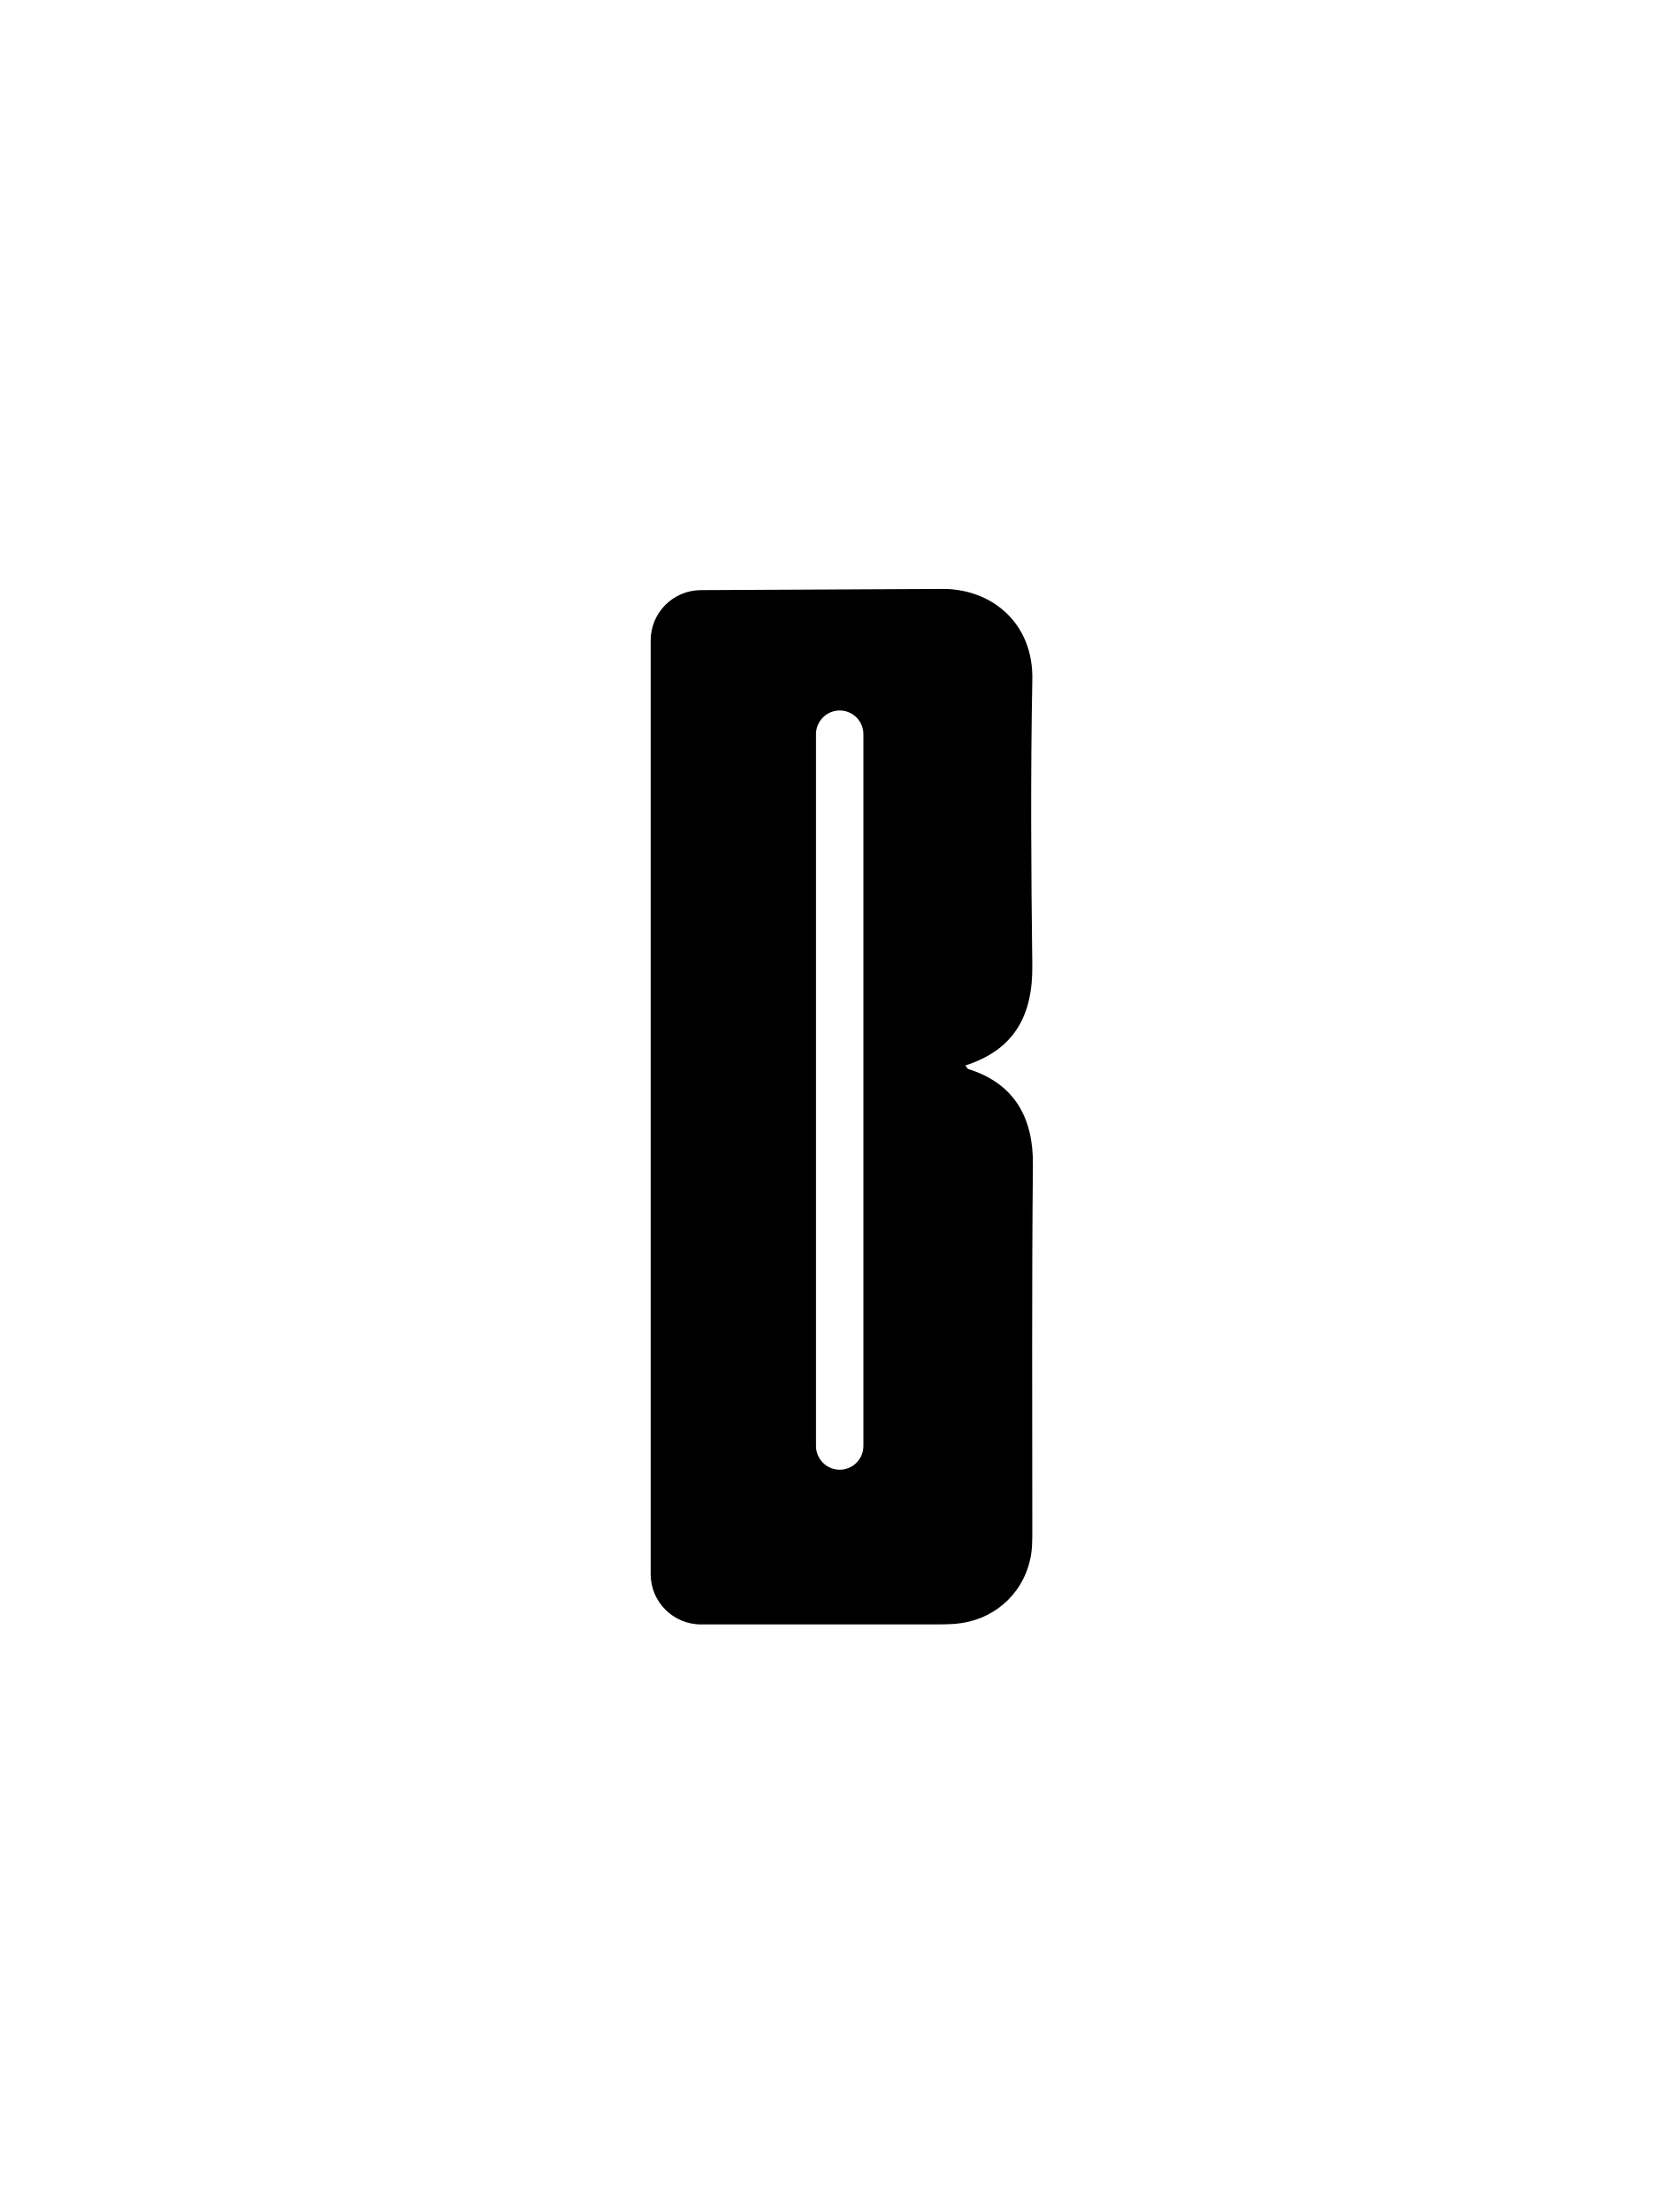
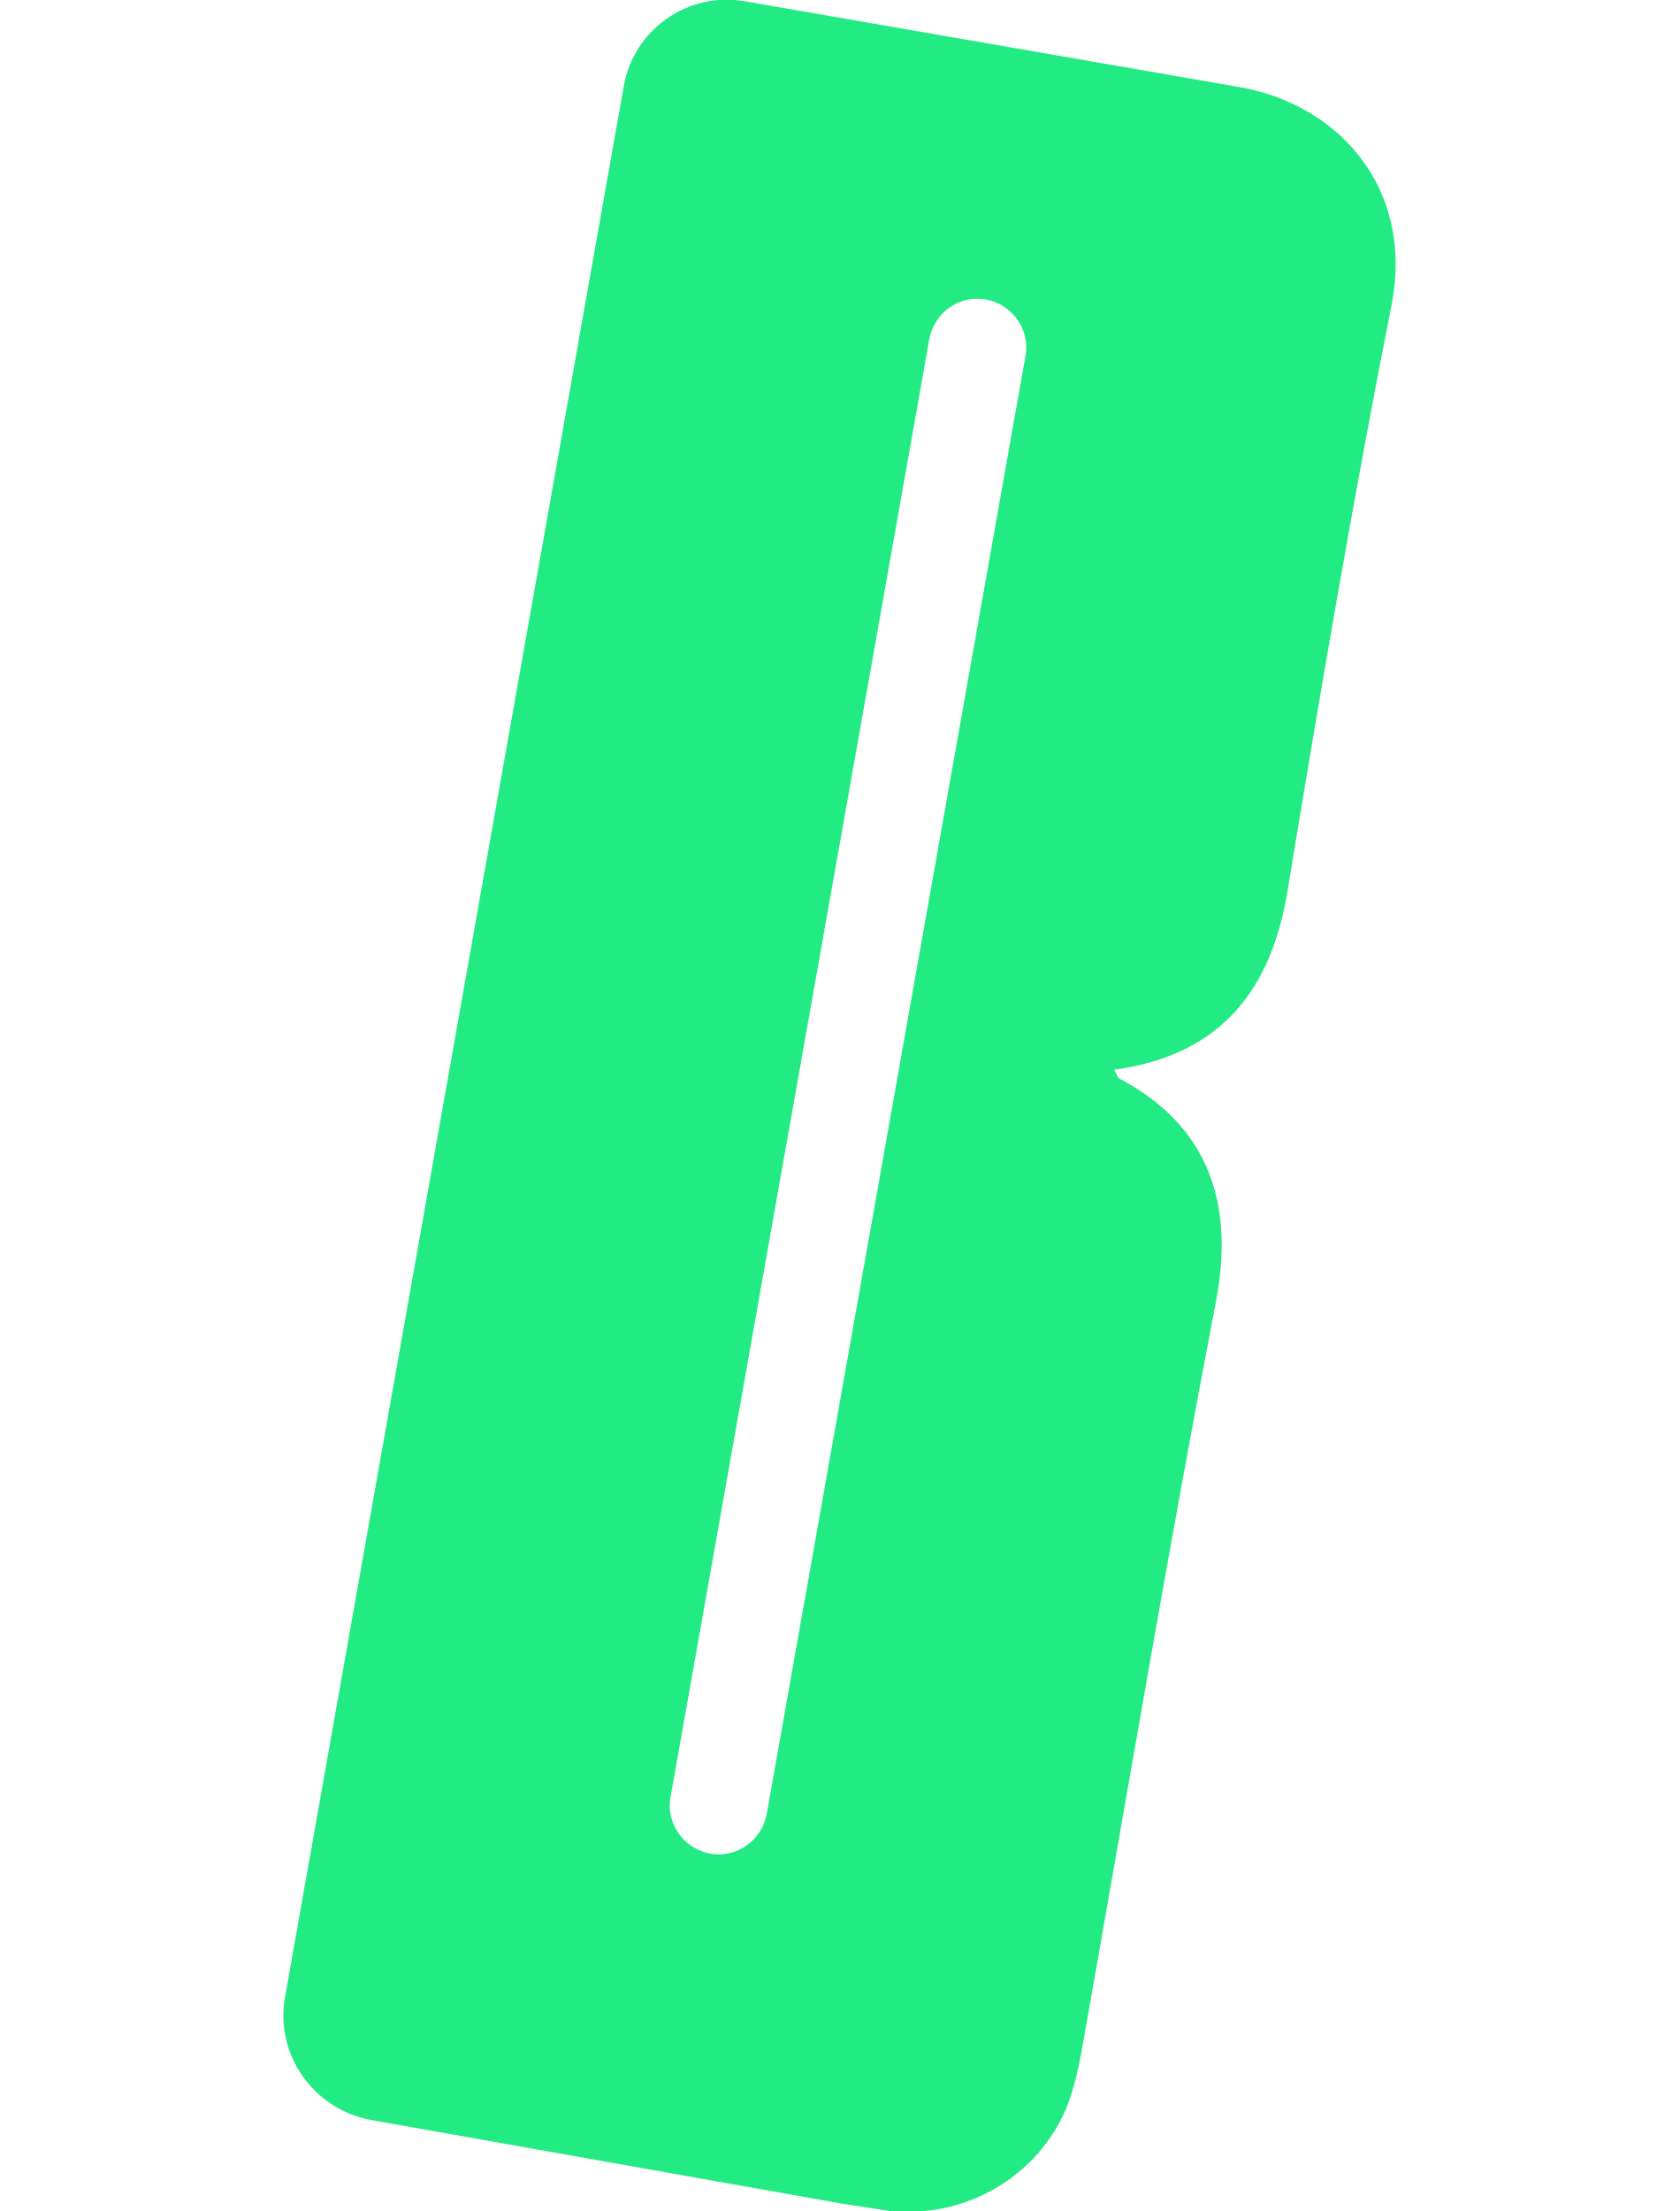
- <svg xmlns="http://www.w3.org/2000/svg" height="50" width="38" xml:space="preserve" viewBox="0 0 283.5 283.5">
-   <path d="m158.7 54.6-40.4.2c-4.7 0-8.5 3.8-8.5 8.5v157.5c0 4.7 3.8 8.5 8.5 8.5h38.9c1.3 0 2.7 0 4-.1 6.2-.5 11.2-4.7 12.6-10.7.4-1.6.4-3.3.4-5 0-20.6-.1-41.2.1-61.7.1-7.7-2.9-13.7-10.9-16.2-.1 0-.2-.2-.5-.6 8.4-2.7 11.4-8.6 11.3-16.9-.2-16-.3-32 0-48 .3-9.9-7.1-15.7-15.5-15.5zm-13 144.6c0 2.2-1.8 4-4 4s-4-1.8-4-4V79.1c0-2.2 1.8-4 4-4s4 1.8 4 4v120.1z" />
+ <svg xmlns="http://www.w3.org/2000/svg" height="50" width="38" version="1.1" id="Calque_1" fill="#23EB83" x="0px" y="0px" viewBox="0 0 90.3 179.4" style="enable-background:new 0 0 90.3 179.4;" xml:space="preserve">
+   <path d="M77.2,7L37.4,0.1c-4.6-0.8-9,2.3-9.8,6.9L0.1,162.1c-0.8,4.6,2.3,9,6.9,9.9l38.3,6.8c1.3,0.2,2.6,0.4,3.9,0.6  c6.1,0.6,11.9-2.7,14.3-8.3c0.6-1.5,1-3.2,1.3-4.9c3.6-20.3,7-40.5,10.9-60.8c1.4-7.6-0.5-14-7.9-17.9c-0.1,0-0.1-0.2-0.4-0.7  c8.7-1.2,12.8-6.5,14.1-14.7c2.6-15.8,5.3-31.6,8.4-47.3C91.8,15.3,85.6,8.3,77.2,7z M39.2,147.2c-0.4,2.1-2.4,3.6-4.6,3.2  c-2.1-0.4-3.6-2.4-3.2-4.6l21-118.3c0.4-2.1,2.4-3.6,4.6-3.2c2.1,0.4,3.6,2.4,3.2,4.6L39.2,147.2z" />
</svg>
